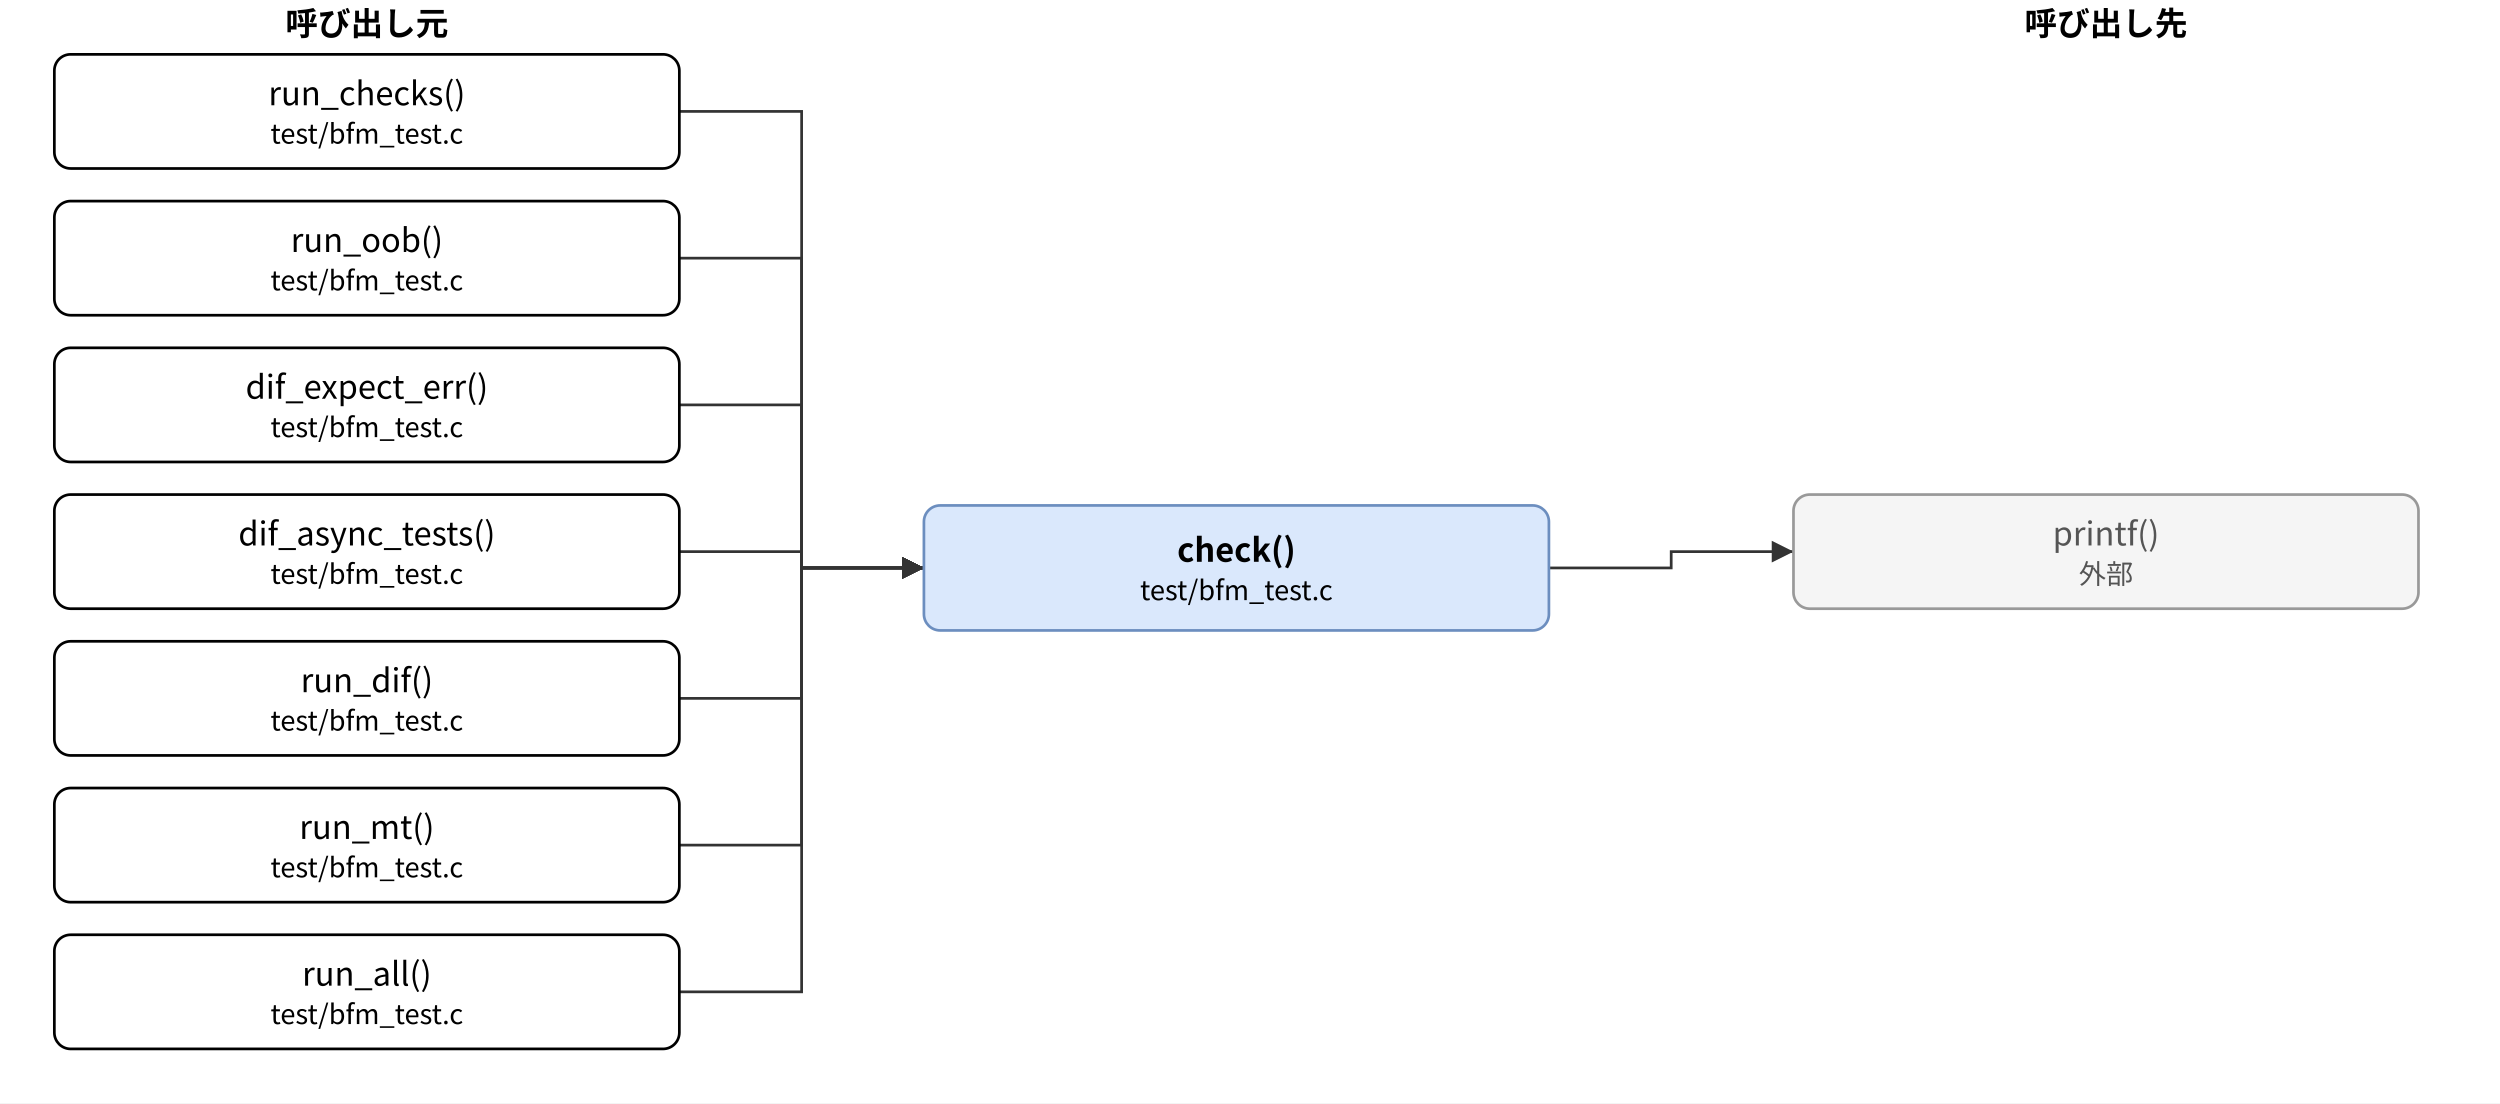
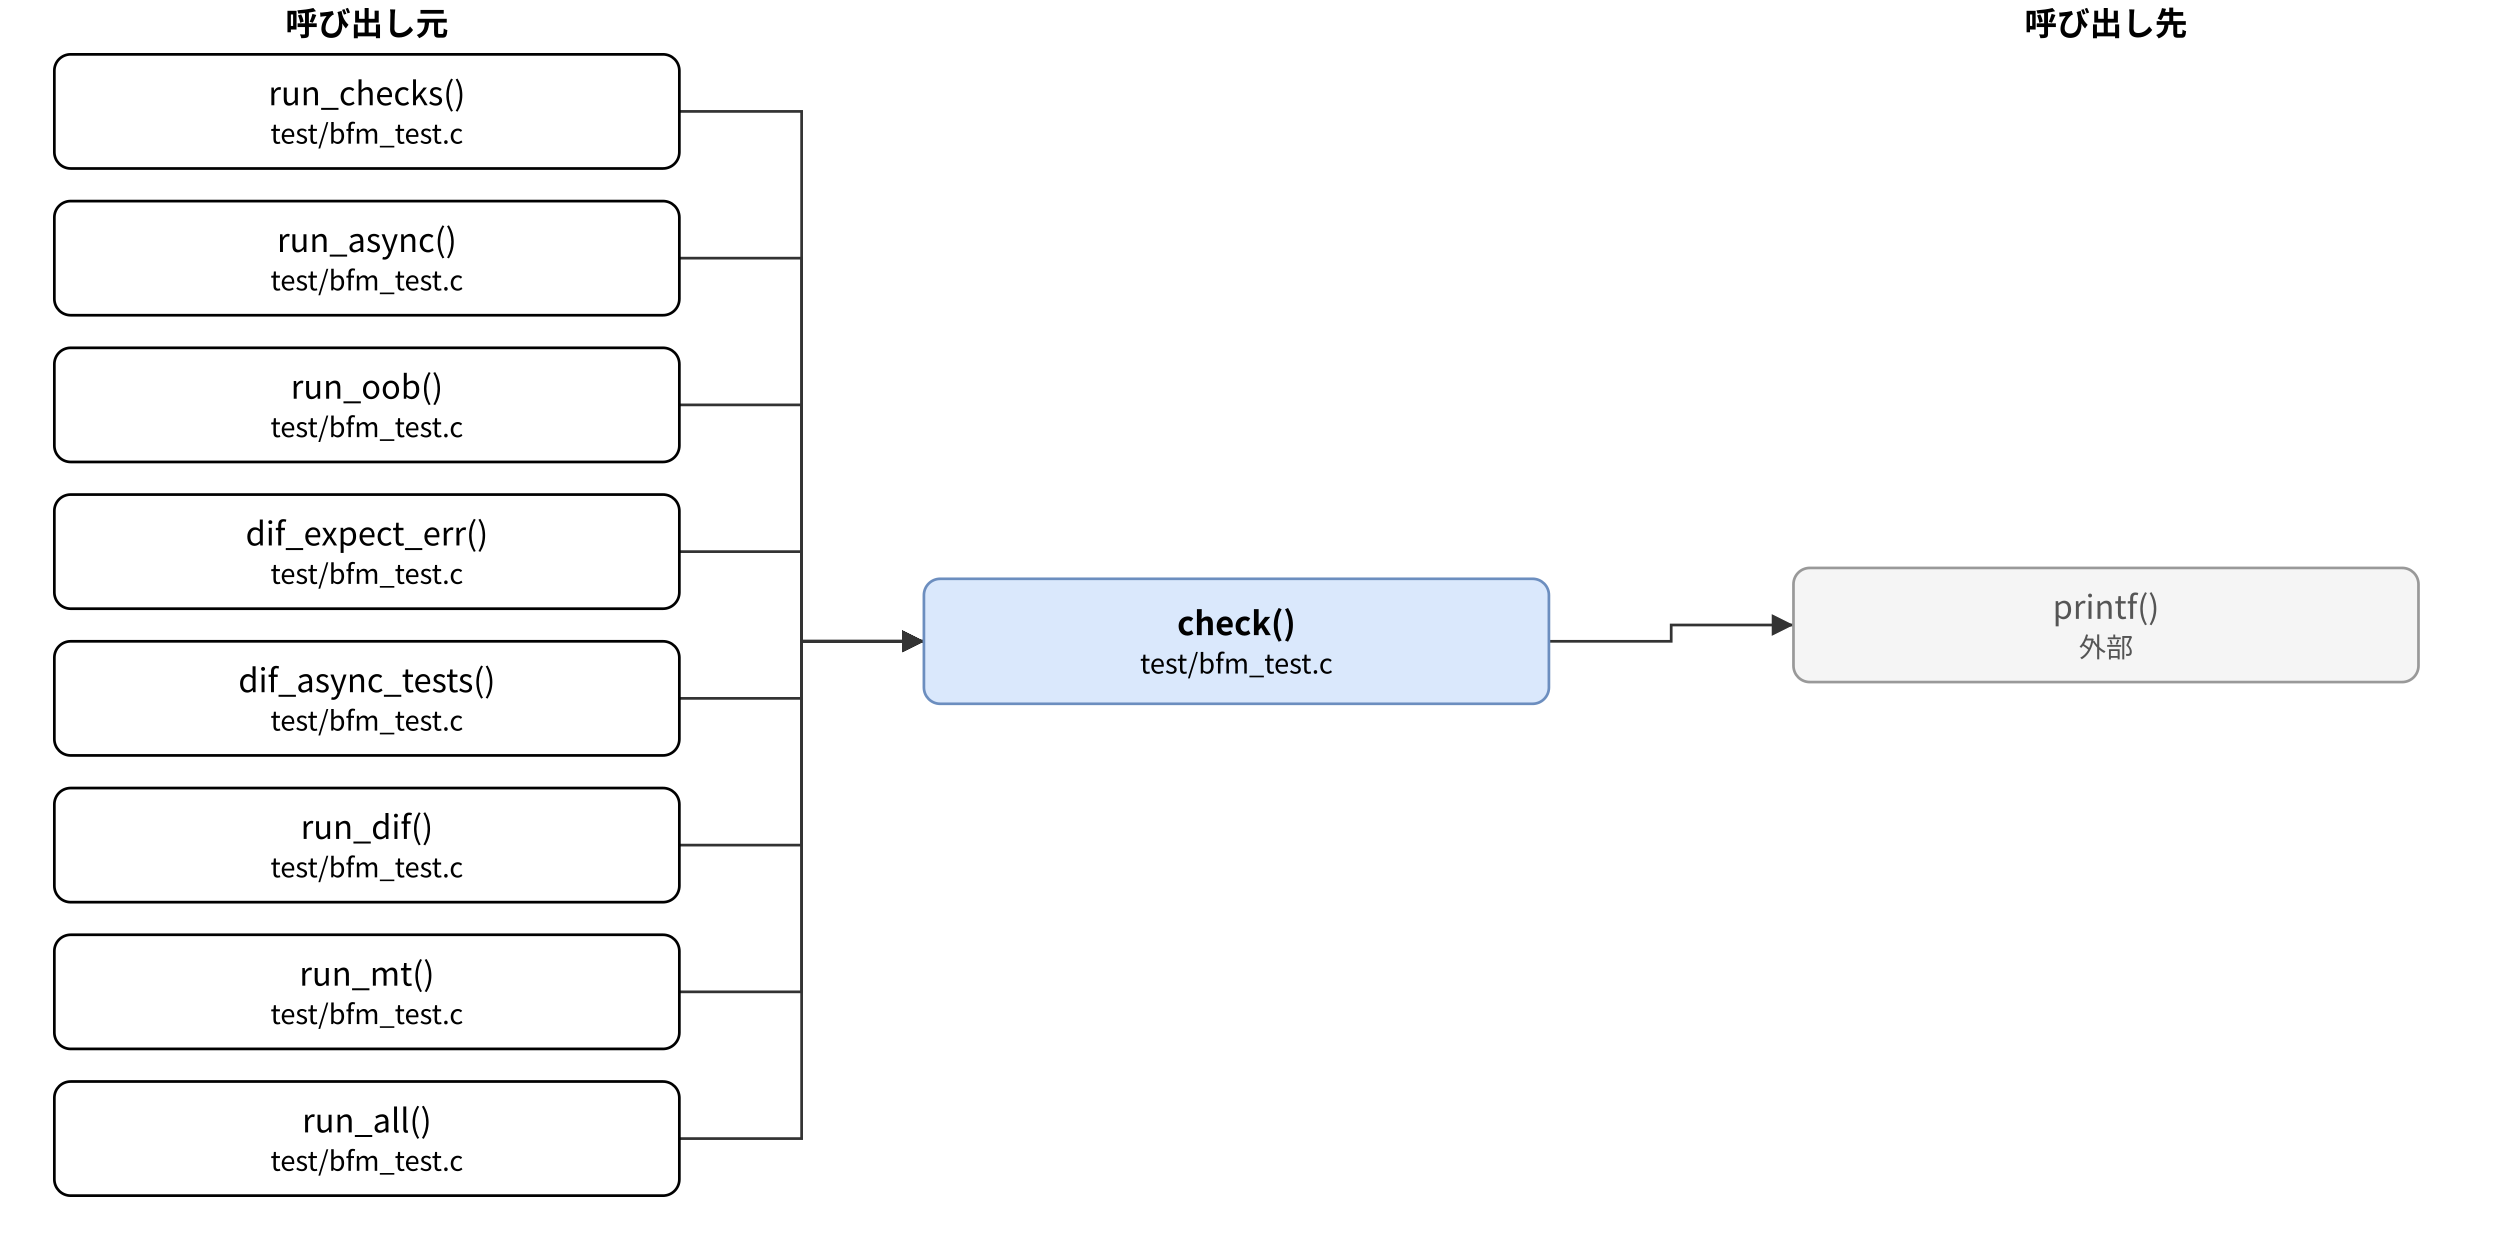
- <svg xmlns="http://www.w3.org/2000/svg" version="1.1" width="920" height="406" viewBox="0 0 920 406" font-family="Noto Sans CJK JP, Meiryo, sans-serif" content="&lt;mxfile host=&quot;bfmem-gen&quot; type=&quot;device&quot;&gt;&lt;diagram id=&quot;4dea095ecef15473bd58&quot; name=&quot;check 関係&quot;&gt;&lt;mxGraphModel dx=&quot;800&quot; dy=&quot;600&quot; grid=&quot;0&quot; gridSize=&quot;10&quot; guides=&quot;1&quot; tooltips=&quot;1&quot; connect=&quot;1&quot; arrows=&quot;1&quot; fold=&quot;1&quot; page=&quot;0&quot; pageScale=&quot;1&quot; math=&quot;0&quot; shadow=&quot;0&quot;&gt;&lt;root&gt;&lt;mxCell id=&quot;0&quot;/&gt;&lt;mxCell id=&quot;1&quot; parent=&quot;0&quot;/&gt;&lt;mxCell id=&quot;c&quot; value=&quot;check()&amp;lt;br&amp;gt;&amp;lt;font style=&amp;quot;font-size:10px&amp;quot;&amp;gt;test/bfm_test.c&amp;lt;/font&amp;gt;&quot; style=&quot;rounded=1;whiteSpace=wrap;html=1;fillColor=#dae8fc;strokeColor=#6c8ebf;fontStyle=1;&quot; vertex=&quot;1&quot; parent=&quot;1&quot;&gt;&lt;mxGeometry x=&quot;340.0&quot; y=&quot;186.0&quot; width=&quot;230.0&quot; height=&quot;46.0&quot; as=&quot;geometry&quot;/&gt;&lt;/mxCell&gt;&lt;mxCell id=&quot;l0&quot; value=&quot;run_checks()&amp;lt;br&amp;gt;&amp;lt;font style=&amp;quot;font-size:10px&amp;quot;&amp;gt;test/bfm_test.c&amp;lt;/font&amp;gt;&quot; style=&quot;rounded=1;whiteSpace=wrap;html=1;&quot; vertex=&quot;1&quot; parent=&quot;1&quot;&gt;&lt;mxGeometry x=&quot;20.0&quot; y=&quot;20.0&quot; width=&quot;230.0&quot; height=&quot;42.0&quot; as=&quot;geometry&quot;/&gt;&lt;/mxCell&gt;&lt;mxCell id=&quot;l1&quot; value=&quot;run_oob()&amp;lt;br&amp;gt;&amp;lt;font style=&amp;quot;font-size:10px&amp;quot;&amp;gt;test/bfm_test.c&amp;lt;/font&amp;gt;&quot; style=&quot;rounded=1;whiteSpace=wrap;html=1;&quot; vertex=&quot;1&quot; parent=&quot;1&quot;&gt;&lt;mxGeometry x=&quot;20.0&quot; y=&quot;74.0&quot; width=&quot;230.0&quot; height=&quot;42.0&quot; as=&quot;geometry&quot;/&gt;&lt;/mxCell&gt;&lt;mxCell id=&quot;l2&quot; value=&quot;dif_expect_err()&amp;lt;br&amp;gt;&amp;lt;font style=&amp;quot;font-size:10px&amp;quot;&amp;gt;test/bfm_test.c&amp;lt;/font&amp;gt;&quot; style=&quot;rounded=1;whiteSpace=wrap;html=1;&quot; vertex=&quot;1&quot; parent=&quot;1&quot;&gt;&lt;mxGeometry x=&quot;20.0&quot; y=&quot;128.0&quot; width=&quot;230.0&quot; height=&quot;42.0&quot; as=&quot;geometry&quot;/&gt;&lt;/mxCell&gt;&lt;mxCell id=&quot;l3&quot; value=&quot;dif_async_tests()&amp;lt;br&amp;gt;&amp;lt;font style=&amp;quot;font-size:10px&amp;quot;&amp;gt;test/bfm_test.c&amp;lt;/font&amp;gt;&quot; style=&quot;rounded=1;whiteSpace=wrap;html=1;&quot; vertex=&quot;1&quot; parent=&quot;1&quot;&gt;&lt;mxGeometry x=&quot;20.0&quot; y=&quot;182.0&quot; width=&quot;230.0&quot; height=&quot;42.0&quot; as=&quot;geometry&quot;/&gt;&lt;/mxCell&gt;&lt;mxCell id=&quot;l4&quot; value=&quot;run_dif()&amp;lt;br&amp;gt;&amp;lt;font style=&amp;quot;font-size:10px&amp;quot;&amp;gt;test/bfm_test.c&amp;lt;/font&amp;gt;&quot; style=&quot;rounded=1;whiteSpace=wrap;html=1;&quot; vertex=&quot;1&quot; parent=&quot;1&quot;&gt;&lt;mxGeometry x=&quot;20.0&quot; y=&quot;236.0&quot; width=&quot;230.0&quot; height=&quot;42.0&quot; as=&quot;geometry&quot;/&gt;&lt;/mxCell&gt;&lt;mxCell id=&quot;l5&quot; value=&quot;run_mt()&amp;lt;br&amp;gt;&amp;lt;font style=&amp;quot;font-size:10px&amp;quot;&amp;gt;test/bfm_test.c&amp;lt;/font&amp;gt;&quot; style=&quot;rounded=1;whiteSpace=wrap;html=1;&quot; vertex=&quot;1&quot; parent=&quot;1&quot;&gt;&lt;mxGeometry x=&quot;20.0&quot; y=&quot;290.0&quot; width=&quot;230.0&quot; height=&quot;42.0&quot; as=&quot;geometry&quot;/&gt;&lt;/mxCell&gt;&lt;mxCell id=&quot;l6&quot; value=&quot;run_all()&amp;lt;br&amp;gt;&amp;lt;font style=&amp;quot;font-size:10px&amp;quot;&amp;gt;test/bfm_test.c&amp;lt;/font&amp;gt;&quot; style=&quot;rounded=1;whiteSpace=wrap;html=1;&quot; vertex=&quot;1&quot; parent=&quot;1&quot;&gt;&lt;mxGeometry x=&quot;20.0&quot; y=&quot;344.0&quot; width=&quot;230.0&quot; height=&quot;42.0&quot; as=&quot;geometry&quot;/&gt;&lt;/mxCell&gt;&lt;mxCell id=&quot;r0&quot; value=&quot;printf()&amp;lt;br&amp;gt;&amp;lt;font style=&amp;quot;font-size:10px&amp;quot;&amp;gt;外部&amp;lt;/font&amp;gt;&quot; style=&quot;rounded=1;whiteSpace=wrap;html=1;fillColor=#f5f5f5;strokeColor=#999999;fontColor=#555555;&quot; vertex=&quot;1&quot; parent=&quot;1&quot;&gt;&lt;mxGeometry x=&quot;660.0&quot; y=&quot;182.0&quot; width=&quot;230.0&quot; height=&quot;42.0&quot; as=&quot;geometry&quot;/&gt;&lt;/mxCell&gt;&lt;mxCell id=&quot;e0&quot; value=&quot;&quot; style=&quot;edgeStyle=none;html=1;rounded=0;endArrow=block;endFill=1;exitX=1;exitY=0.5;exitDx=0;exitDy=0;exitPerimeter=0;entryX=0;entryY=0.5;entryDx=0;entryDy=0;entryPerimeter=0;&quot; edge=&quot;1&quot; parent=&quot;1&quot; source=&quot;l0&quot; target=&quot;c&quot;&gt;&lt;mxGeometry relative=&quot;1&quot; as=&quot;geometry&quot;&gt;&lt;Array as=&quot;points&quot;&gt;&lt;mxPoint x=&quot;295.0&quot; y=&quot;41.0&quot;/&gt;&lt;mxPoint x=&quot;295.0&quot; y=&quot;209.0&quot;/&gt;&lt;/Array&gt;&lt;/mxGeometry&gt;&lt;/mxCell&gt;&lt;mxCell id=&quot;e1&quot; value=&quot;&quot; style=&quot;edgeStyle=none;html=1;rounded=0;endArrow=block;endFill=1;exitX=1;exitY=0.5;exitDx=0;exitDy=0;exitPerimeter=0;entryX=0;entryY=0.5;entryDx=0;entryDy=0;entryPerimeter=0;&quot; edge=&quot;1&quot; parent=&quot;1&quot; source=&quot;l1&quot; target=&quot;c&quot;&gt;&lt;mxGeometry relative=&quot;1&quot; as=&quot;geometry&quot;&gt;&lt;Array as=&quot;points&quot;&gt;&lt;mxPoint x=&quot;295.0&quot; y=&quot;95.0&quot;/&gt;&lt;mxPoint x=&quot;295.0&quot; y=&quot;209.0&quot;/&gt;&lt;/Array&gt;&lt;/mxGeometry&gt;&lt;/mxCell&gt;&lt;mxCell id=&quot;e2&quot; value=&quot;&quot; style=&quot;edgeStyle=none;html=1;rounded=0;endArrow=block;endFill=1;exitX=1;exitY=0.5;exitDx=0;exitDy=0;exitPerimeter=0;entryX=0;entryY=0.5;entryDx=0;entryDy=0;entryPerimeter=0;&quot; edge=&quot;1&quot; parent=&quot;1&quot; source=&quot;l2&quot; target=&quot;c&quot;&gt;&lt;mxGeometry relative=&quot;1&quot; as=&quot;geometry&quot;&gt;&lt;Array as=&quot;points&quot;&gt;&lt;mxPoint x=&quot;295.0&quot; y=&quot;149.0&quot;/&gt;&lt;mxPoint x=&quot;295.0&quot; y=&quot;209.0&quot;/&gt;&lt;/Array&gt;&lt;/mxGeometry&gt;&lt;/mxCell&gt;&lt;mxCell id=&quot;e3&quot; value=&quot;&quot; style=&quot;edgeStyle=none;html=1;rounded=0;endArrow=block;endFill=1;exitX=1;exitY=0.5;exitDx=0;exitDy=0;exitPerimeter=0;entryX=0;entryY=0.5;entryDx=0;entryDy=0;entryPerimeter=0;&quot; edge=&quot;1&quot; parent=&quot;1&quot; source=&quot;l3&quot; target=&quot;c&quot;&gt;&lt;mxGeometry relative=&quot;1&quot; as=&quot;geometry&quot;&gt;&lt;Array as=&quot;points&quot;&gt;&lt;mxPoint x=&quot;295.0&quot; y=&quot;203.0&quot;/&gt;&lt;mxPoint x=&quot;295.0&quot; y=&quot;209.0&quot;/&gt;&lt;/Array&gt;&lt;/mxGeometry&gt;&lt;/mxCell&gt;&lt;mxCell id=&quot;e4&quot; value=&quot;&quot; style=&quot;edgeStyle=none;html=1;rounded=0;endArrow=block;endFill=1;exitX=1;exitY=0.5;exitDx=0;exitDy=0;exitPerimeter=0;entryX=0;entryY=0.5;entryDx=0;entryDy=0;entryPerimeter=0;&quot; edge=&quot;1&quot; parent=&quot;1&quot; source=&quot;l4&quot; target=&quot;c&quot;&gt;&lt;mxGeometry relative=&quot;1&quot; as=&quot;geometry&quot;&gt;&lt;Array as=&quot;points&quot;&gt;&lt;mxPoint x=&quot;295.0&quot; y=&quot;257.0&quot;/&gt;&lt;mxPoint x=&quot;295.0&quot; y=&quot;209.0&quot;/&gt;&lt;/Array&gt;&lt;/mxGeometry&gt;&lt;/mxCell&gt;&lt;mxCell id=&quot;e5&quot; value=&quot;&quot; style=&quot;edgeStyle=none;html=1;rounded=0;endArrow=block;endFill=1;exitX=1;exitY=0.5;exitDx=0;exitDy=0;exitPerimeter=0;entryX=0;entryY=0.5;entryDx=0;entryDy=0;entryPerimeter=0;&quot; edge=&quot;1&quot; parent=&quot;1&quot; source=&quot;l5&quot; target=&quot;c&quot;&gt;&lt;mxGeometry relative=&quot;1&quot; as=&quot;geometry&quot;&gt;&lt;Array as=&quot;points&quot;&gt;&lt;mxPoint x=&quot;295.0&quot; y=&quot;311.0&quot;/&gt;&lt;mxPoint x=&quot;295.0&quot; y=&quot;209.0&quot;/&gt;&lt;/Array&gt;&lt;/mxGeometry&gt;&lt;/mxCell&gt;&lt;mxCell id=&quot;e6&quot; value=&quot;&quot; style=&quot;edgeStyle=none;html=1;rounded=0;endArrow=block;endFill=1;exitX=1;exitY=0.5;exitDx=0;exitDy=0;exitPerimeter=0;entryX=0;entryY=0.5;entryDx=0;entryDy=0;entryPerimeter=0;&quot; edge=&quot;1&quot; parent=&quot;1&quot; source=&quot;l6&quot; target=&quot;c&quot;&gt;&lt;mxGeometry relative=&quot;1&quot; as=&quot;geometry&quot;&gt;&lt;Array as=&quot;points&quot;&gt;&lt;mxPoint x=&quot;295.0&quot; y=&quot;365.0&quot;/&gt;&lt;mxPoint x=&quot;295.0&quot; y=&quot;209.0&quot;/&gt;&lt;/Array&gt;&lt;/mxGeometry&gt;&lt;/mxCell&gt;&lt;mxCell id=&quot;e7&quot; value=&quot;&quot; style=&quot;edgeStyle=none;html=1;rounded=0;endArrow=block;endFill=1;exitX=1;exitY=0.5;exitDx=0;exitDy=0;exitPerimeter=0;entryX=0;entryY=0.5;entryDx=0;entryDy=0;entryPerimeter=0;&quot; edge=&quot;1&quot; parent=&quot;1&quot; source=&quot;c&quot; target=&quot;r0&quot;&gt;&lt;mxGeometry relative=&quot;1&quot; as=&quot;geometry&quot;&gt;&lt;Array as=&quot;points&quot;&gt;&lt;mxPoint x=&quot;615.0&quot; y=&quot;209.0&quot;/&gt;&lt;mxPoint x=&quot;615.0&quot; y=&quot;203.0&quot;/&gt;&lt;/Array&gt;&lt;/mxGeometry&gt;&lt;/mxCell&gt;&lt;mxCell id=&quot;h0&quot; value=&quot;呼び出し元&quot; style=&quot;text;html=1;align=center;fontStyle=1;&quot; vertex=&quot;1&quot; parent=&quot;1&quot;&gt;&lt;mxGeometry x=&quot;55.0&quot; y=&quot;0&quot; width=&quot;160&quot; height=&quot;18&quot; as=&quot;geometry&quot;/&gt;&lt;/mxCell&gt;&lt;mxCell id=&quot;h1&quot; value=&quot;呼び出し先&quot; style=&quot;text;html=1;align=center;fontStyle=1;&quot; vertex=&quot;1&quot; parent=&quot;1&quot;&gt;&lt;mxGeometry x=&quot;695.0&quot; y=&quot;0&quot; width=&quot;160&quot; height=&quot;18&quot; as=&quot;geometry&quot;/&gt;&lt;/mxCell&gt;&lt;/root&gt;&lt;/mxGraphModel&gt;&lt;/diagram&gt;&lt;/mxfile&gt;">
+ <svg xmlns="http://www.w3.org/2000/svg" version="1.1" width="920" height="460" viewBox="0 0 920 460" font-family="Noto Sans CJK JP, Meiryo, sans-serif" content="&lt;mxfile host=&quot;bfmem-gen&quot; type=&quot;device&quot;&gt;&lt;diagram id=&quot;4dea095ecef15473bd58&quot; name=&quot;check 関係&quot;&gt;&lt;mxGraphModel dx=&quot;800&quot; dy=&quot;600&quot; grid=&quot;0&quot; gridSize=&quot;10&quot; guides=&quot;1&quot; tooltips=&quot;1&quot; connect=&quot;1&quot; arrows=&quot;1&quot; fold=&quot;1&quot; page=&quot;0&quot; pageScale=&quot;1&quot; math=&quot;0&quot; shadow=&quot;0&quot;&gt;&lt;root&gt;&lt;mxCell id=&quot;0&quot;/&gt;&lt;mxCell id=&quot;1&quot; parent=&quot;0&quot;/&gt;&lt;mxCell id=&quot;c&quot; value=&quot;check()&amp;lt;br&amp;gt;&amp;lt;font style=&amp;quot;font-size:10px&amp;quot;&amp;gt;test/bfm_test.c&amp;lt;/font&amp;gt;&quot; style=&quot;rounded=1;whiteSpace=wrap;html=1;fillColor=#dae8fc;strokeColor=#6c8ebf;fontStyle=1;&quot; vertex=&quot;1&quot; parent=&quot;1&quot;&gt;&lt;mxGeometry x=&quot;340.0&quot; y=&quot;213.0&quot; width=&quot;230.0&quot; height=&quot;46.0&quot; as=&quot;geometry&quot;/&gt;&lt;/mxCell&gt;&lt;mxCell id=&quot;l0&quot; value=&quot;run_checks()&amp;lt;br&amp;gt;&amp;lt;font style=&amp;quot;font-size:10px&amp;quot;&amp;gt;test/bfm_test.c&amp;lt;/font&amp;gt;&quot; style=&quot;rounded=1;whiteSpace=wrap;html=1;&quot; vertex=&quot;1&quot; parent=&quot;1&quot;&gt;&lt;mxGeometry x=&quot;20.0&quot; y=&quot;20.0&quot; width=&quot;230.0&quot; height=&quot;42.0&quot; as=&quot;geometry&quot;/&gt;&lt;/mxCell&gt;&lt;mxCell id=&quot;l1&quot; value=&quot;run_async()&amp;lt;br&amp;gt;&amp;lt;font style=&amp;quot;font-size:10px&amp;quot;&amp;gt;test/bfm_test.c&amp;lt;/font&amp;gt;&quot; style=&quot;rounded=1;whiteSpace=wrap;html=1;&quot; vertex=&quot;1&quot; parent=&quot;1&quot;&gt;&lt;mxGeometry x=&quot;20.0&quot; y=&quot;74.0&quot; width=&quot;230.0&quot; height=&quot;42.0&quot; as=&quot;geometry&quot;/&gt;&lt;/mxCell&gt;&lt;mxCell id=&quot;l2&quot; value=&quot;run_oob()&amp;lt;br&amp;gt;&amp;lt;font style=&amp;quot;font-size:10px&amp;quot;&amp;gt;test/bfm_test.c&amp;lt;/font&amp;gt;&quot; style=&quot;rounded=1;whiteSpace=wrap;html=1;&quot; vertex=&quot;1&quot; parent=&quot;1&quot;&gt;&lt;mxGeometry x=&quot;20.0&quot; y=&quot;128.0&quot; width=&quot;230.0&quot; height=&quot;42.0&quot; as=&quot;geometry&quot;/&gt;&lt;/mxCell&gt;&lt;mxCell id=&quot;l3&quot; value=&quot;dif_expect_err()&amp;lt;br&amp;gt;&amp;lt;font style=&amp;quot;font-size:10px&amp;quot;&amp;gt;test/bfm_test.c&amp;lt;/font&amp;gt;&quot; style=&quot;rounded=1;whiteSpace=wrap;html=1;&quot; vertex=&quot;1&quot; parent=&quot;1&quot;&gt;&lt;mxGeometry x=&quot;20.0&quot; y=&quot;182.0&quot; width=&quot;230.0&quot; height=&quot;42.0&quot; as=&quot;geometry&quot;/&gt;&lt;/mxCell&gt;&lt;mxCell id=&quot;l4&quot; value=&quot;dif_async_tests()&amp;lt;br&amp;gt;&amp;lt;font style=&amp;quot;font-size:10px&amp;quot;&amp;gt;test/bfm_test.c&amp;lt;/font&amp;gt;&quot; style=&quot;rounded=1;whiteSpace=wrap;html=1;&quot; vertex=&quot;1&quot; parent=&quot;1&quot;&gt;&lt;mxGeometry x=&quot;20.0&quot; y=&quot;236.0&quot; width=&quot;230.0&quot; height=&quot;42.0&quot; as=&quot;geometry&quot;/&gt;&lt;/mxCell&gt;&lt;mxCell id=&quot;l5&quot; value=&quot;run_dif()&amp;lt;br&amp;gt;&amp;lt;font style=&amp;quot;font-size:10px&amp;quot;&amp;gt;test/bfm_test.c&amp;lt;/font&amp;gt;&quot; style=&quot;rounded=1;whiteSpace=wrap;html=1;&quot; vertex=&quot;1&quot; parent=&quot;1&quot;&gt;&lt;mxGeometry x=&quot;20.0&quot; y=&quot;290.0&quot; width=&quot;230.0&quot; height=&quot;42.0&quot; as=&quot;geometry&quot;/&gt;&lt;/mxCell&gt;&lt;mxCell id=&quot;l6&quot; value=&quot;run_mt()&amp;lt;br&amp;gt;&amp;lt;font style=&amp;quot;font-size:10px&amp;quot;&amp;gt;test/bfm_test.c&amp;lt;/font&amp;gt;&quot; style=&quot;rounded=1;whiteSpace=wrap;html=1;&quot; vertex=&quot;1&quot; parent=&quot;1&quot;&gt;&lt;mxGeometry x=&quot;20.0&quot; y=&quot;344.0&quot; width=&quot;230.0&quot; height=&quot;42.0&quot; as=&quot;geometry&quot;/&gt;&lt;/mxCell&gt;&lt;mxCell id=&quot;l7&quot; value=&quot;run_all()&amp;lt;br&amp;gt;&amp;lt;font style=&amp;quot;font-size:10px&amp;quot;&amp;gt;test/bfm_test.c&amp;lt;/font&amp;gt;&quot; style=&quot;rounded=1;whiteSpace=wrap;html=1;&quot; vertex=&quot;1&quot; parent=&quot;1&quot;&gt;&lt;mxGeometry x=&quot;20.0&quot; y=&quot;398.0&quot; width=&quot;230.0&quot; height=&quot;42.0&quot; as=&quot;geometry&quot;/&gt;&lt;/mxCell&gt;&lt;mxCell id=&quot;r0&quot; value=&quot;printf()&amp;lt;br&amp;gt;&amp;lt;font style=&amp;quot;font-size:10px&amp;quot;&amp;gt;外部&amp;lt;/font&amp;gt;&quot; style=&quot;rounded=1;whiteSpace=wrap;html=1;fillColor=#f5f5f5;strokeColor=#999999;fontColor=#555555;&quot; vertex=&quot;1&quot; parent=&quot;1&quot;&gt;&lt;mxGeometry x=&quot;660.0&quot; y=&quot;209.0&quot; width=&quot;230.0&quot; height=&quot;42.0&quot; as=&quot;geometry&quot;/&gt;&lt;/mxCell&gt;&lt;mxCell id=&quot;e0&quot; value=&quot;&quot; style=&quot;edgeStyle=none;html=1;rounded=0;endArrow=block;endFill=1;exitX=1;exitY=0.5;exitDx=0;exitDy=0;exitPerimeter=0;entryX=0;entryY=0.5;entryDx=0;entryDy=0;entryPerimeter=0;&quot; edge=&quot;1&quot; parent=&quot;1&quot; source=&quot;l0&quot; target=&quot;c&quot;&gt;&lt;mxGeometry relative=&quot;1&quot; as=&quot;geometry&quot;&gt;&lt;Array as=&quot;points&quot;&gt;&lt;mxPoint x=&quot;295.0&quot; y=&quot;41.0&quot;/&gt;&lt;mxPoint x=&quot;295.0&quot; y=&quot;236.0&quot;/&gt;&lt;/Array&gt;&lt;/mxGeometry&gt;&lt;/mxCell&gt;&lt;mxCell id=&quot;e1&quot; value=&quot;&quot; style=&quot;edgeStyle=none;html=1;rounded=0;endArrow=block;endFill=1;exitX=1;exitY=0.5;exitDx=0;exitDy=0;exitPerimeter=0;entryX=0;entryY=0.5;entryDx=0;entryDy=0;entryPerimeter=0;&quot; edge=&quot;1&quot; parent=&quot;1&quot; source=&quot;l1&quot; target=&quot;c&quot;&gt;&lt;mxGeometry relative=&quot;1&quot; as=&quot;geometry&quot;&gt;&lt;Array as=&quot;points&quot;&gt;&lt;mxPoint x=&quot;295.0&quot; y=&quot;95.0&quot;/&gt;&lt;mxPoint x=&quot;295.0&quot; y=&quot;236.0&quot;/&gt;&lt;/Array&gt;&lt;/mxGeometry&gt;&lt;/mxCell&gt;&lt;mxCell id=&quot;e2&quot; value=&quot;&quot; style=&quot;edgeStyle=none;html=1;rounded=0;endArrow=block;endFill=1;exitX=1;exitY=0.5;exitDx=0;exitDy=0;exitPerimeter=0;entryX=0;entryY=0.5;entryDx=0;entryDy=0;entryPerimeter=0;&quot; edge=&quot;1&quot; parent=&quot;1&quot; source=&quot;l2&quot; target=&quot;c&quot;&gt;&lt;mxGeometry relative=&quot;1&quot; as=&quot;geometry&quot;&gt;&lt;Array as=&quot;points&quot;&gt;&lt;mxPoint x=&quot;295.0&quot; y=&quot;149.0&quot;/&gt;&lt;mxPoint x=&quot;295.0&quot; y=&quot;236.0&quot;/&gt;&lt;/Array&gt;&lt;/mxGeometry&gt;&lt;/mxCell&gt;&lt;mxCell id=&quot;e3&quot; value=&quot;&quot; style=&quot;edgeStyle=none;html=1;rounded=0;endArrow=block;endFill=1;exitX=1;exitY=0.5;exitDx=0;exitDy=0;exitPerimeter=0;entryX=0;entryY=0.5;entryDx=0;entryDy=0;entryPerimeter=0;&quot; edge=&quot;1&quot; parent=&quot;1&quot; source=&quot;l3&quot; target=&quot;c&quot;&gt;&lt;mxGeometry relative=&quot;1&quot; as=&quot;geometry&quot;&gt;&lt;Array as=&quot;points&quot;&gt;&lt;mxPoint x=&quot;295.0&quot; y=&quot;203.0&quot;/&gt;&lt;mxPoint x=&quot;295.0&quot; y=&quot;236.0&quot;/&gt;&lt;/Array&gt;&lt;/mxGeometry&gt;&lt;/mxCell&gt;&lt;mxCell id=&quot;e4&quot; value=&quot;&quot; style=&quot;edgeStyle=none;html=1;rounded=0;endArrow=block;endFill=1;exitX=1;exitY=0.5;exitDx=0;exitDy=0;exitPerimeter=0;entryX=0;entryY=0.5;entryDx=0;entryDy=0;entryPerimeter=0;&quot; edge=&quot;1&quot; parent=&quot;1&quot; source=&quot;l4&quot; target=&quot;c&quot;&gt;&lt;mxGeometry relative=&quot;1&quot; as=&quot;geometry&quot;&gt;&lt;Array as=&quot;points&quot;&gt;&lt;mxPoint x=&quot;295.0&quot; y=&quot;257.0&quot;/&gt;&lt;mxPoint x=&quot;295.0&quot; y=&quot;236.0&quot;/&gt;&lt;/Array&gt;&lt;/mxGeometry&gt;&lt;/mxCell&gt;&lt;mxCell id=&quot;e5&quot; value=&quot;&quot; style=&quot;edgeStyle=none;html=1;rounded=0;endArrow=block;endFill=1;exitX=1;exitY=0.5;exitDx=0;exitDy=0;exitPerimeter=0;entryX=0;entryY=0.5;entryDx=0;entryDy=0;entryPerimeter=0;&quot; edge=&quot;1&quot; parent=&quot;1&quot; source=&quot;l5&quot; target=&quot;c&quot;&gt;&lt;mxGeometry relative=&quot;1&quot; as=&quot;geometry&quot;&gt;&lt;Array as=&quot;points&quot;&gt;&lt;mxPoint x=&quot;295.0&quot; y=&quot;311.0&quot;/&gt;&lt;mxPoint x=&quot;295.0&quot; y=&quot;236.0&quot;/&gt;&lt;/Array&gt;&lt;/mxGeometry&gt;&lt;/mxCell&gt;&lt;mxCell id=&quot;e6&quot; value=&quot;&quot; style=&quot;edgeStyle=none;html=1;rounded=0;endArrow=block;endFill=1;exitX=1;exitY=0.5;exitDx=0;exitDy=0;exitPerimeter=0;entryX=0;entryY=0.5;entryDx=0;entryDy=0;entryPerimeter=0;&quot; edge=&quot;1&quot; parent=&quot;1&quot; source=&quot;l6&quot; target=&quot;c&quot;&gt;&lt;mxGeometry relative=&quot;1&quot; as=&quot;geometry&quot;&gt;&lt;Array as=&quot;points&quot;&gt;&lt;mxPoint x=&quot;295.0&quot; y=&quot;365.0&quot;/&gt;&lt;mxPoint x=&quot;295.0&quot; y=&quot;236.0&quot;/&gt;&lt;/Array&gt;&lt;/mxGeometry&gt;&lt;/mxCell&gt;&lt;mxCell id=&quot;e7&quot; value=&quot;&quot; style=&quot;edgeStyle=none;html=1;rounded=0;endArrow=block;endFill=1;exitX=1;exitY=0.5;exitDx=0;exitDy=0;exitPerimeter=0;entryX=0;entryY=0.5;entryDx=0;entryDy=0;entryPerimeter=0;&quot; edge=&quot;1&quot; parent=&quot;1&quot; source=&quot;l7&quot; target=&quot;c&quot;&gt;&lt;mxGeometry relative=&quot;1&quot; as=&quot;geometry&quot;&gt;&lt;Array as=&quot;points&quot;&gt;&lt;mxPoint x=&quot;295.0&quot; y=&quot;419.0&quot;/&gt;&lt;mxPoint x=&quot;295.0&quot; y=&quot;236.0&quot;/&gt;&lt;/Array&gt;&lt;/mxGeometry&gt;&lt;/mxCell&gt;&lt;mxCell id=&quot;e8&quot; value=&quot;&quot; style=&quot;edgeStyle=none;html=1;rounded=0;endArrow=block;endFill=1;exitX=1;exitY=0.5;exitDx=0;exitDy=0;exitPerimeter=0;entryX=0;entryY=0.5;entryDx=0;entryDy=0;entryPerimeter=0;&quot; edge=&quot;1&quot; parent=&quot;1&quot; source=&quot;c&quot; target=&quot;r0&quot;&gt;&lt;mxGeometry relative=&quot;1&quot; as=&quot;geometry&quot;&gt;&lt;Array as=&quot;points&quot;&gt;&lt;mxPoint x=&quot;615.0&quot; y=&quot;236.0&quot;/&gt;&lt;mxPoint x=&quot;615.0&quot; y=&quot;230.0&quot;/&gt;&lt;/Array&gt;&lt;/mxGeometry&gt;&lt;/mxCell&gt;&lt;mxCell id=&quot;h0&quot; value=&quot;呼び出し元&quot; style=&quot;text;html=1;align=center;fontStyle=1;&quot; vertex=&quot;1&quot; parent=&quot;1&quot;&gt;&lt;mxGeometry x=&quot;55.0&quot; y=&quot;0&quot; width=&quot;160&quot; height=&quot;18&quot; as=&quot;geometry&quot;/&gt;&lt;/mxCell&gt;&lt;mxCell id=&quot;h1&quot; value=&quot;呼び出し先&quot; style=&quot;text;html=1;align=center;fontStyle=1;&quot; vertex=&quot;1&quot; parent=&quot;1&quot;&gt;&lt;mxGeometry x=&quot;695.0&quot; y=&quot;0&quot; width=&quot;160&quot; height=&quot;18&quot; as=&quot;geometry&quot;/&gt;&lt;/mxCell&gt;&lt;/root&gt;&lt;/mxGraphModel&gt;&lt;/diagram&gt;&lt;/mxfile&gt;">
  <defs>
    <marker id="a" viewBox="0 0 10 10" refX="10" refY="5" markerWidth="8" markerHeight="8" orient="auto-start-reverse">
      <path d="M0,0 L10,5 L0,10 z" fill="#333333" />
    </marker>
  </defs>
-   <rect x="0" y="0" width="920" height="406" fill="#ffffff" />
+   <rect x="0" y="0" width="920" height="460" fill="#ffffff" />
  <text x="135.0" y="13" font-size="12" font-weight="bold" text-anchor="middle">呼び出し元</text>
  <text x="775.0" y="13" font-size="12" font-weight="bold" text-anchor="middle">呼び出し先</text>
-   <polyline points="250.0,41.0 295.0,41.0 295.0,209.0 340.0,209.0" fill="none" stroke="#333333" marker-end="url(#a)" />
-   <polyline points="250.0,95.0 295.0,95.0 295.0,209.0 340.0,209.0" fill="none" stroke="#333333" marker-end="url(#a)" />
-   <polyline points="250.0,149.0 295.0,149.0 295.0,209.0 340.0,209.0" fill="none" stroke="#333333" marker-end="url(#a)" />
-   <polyline points="250.0,203.0 295.0,203.0 295.0,209.0 340.0,209.0" fill="none" stroke="#333333" marker-end="url(#a)" />
-   <polyline points="250.0,257.0 295.0,257.0 295.0,209.0 340.0,209.0" fill="none" stroke="#333333" marker-end="url(#a)" />
-   <polyline points="250.0,311.0 295.0,311.0 295.0,209.0 340.0,209.0" fill="none" stroke="#333333" marker-end="url(#a)" />
-   <polyline points="250.0,365.0 295.0,365.0 295.0,209.0 340.0,209.0" fill="none" stroke="#333333" marker-end="url(#a)" />
-   <polyline points="570.0,209.0 615.0,209.0 615.0,203.0 660.0,203.0" fill="none" stroke="#333333" marker-end="url(#a)" />
-   <rect x="340.0" y="186.0" width="230.0" height="46.0" rx="6" fill="#dae8fc" stroke="#6c8ebf" />
-   <text x="455.0" y="201.5" font-size="12" text-anchor="middle" dominant-baseline="central" fill="#000000" font-weight="bold">check()</text>
-   <text x="455.0" y="216.5" font-size="10" text-anchor="middle" dominant-baseline="central" fill="#000000">test/bfm_test.c</text>
+   <polyline points="250.0,41.0 295.0,41.0 295.0,236.0 340.0,236.0" fill="none" stroke="#333333" marker-end="url(#a)" />
+   <polyline points="250.0,95.0 295.0,95.0 295.0,236.0 340.0,236.0" fill="none" stroke="#333333" marker-end="url(#a)" />
+   <polyline points="250.0,149.0 295.0,149.0 295.0,236.0 340.0,236.0" fill="none" stroke="#333333" marker-end="url(#a)" />
+   <polyline points="250.0,203.0 295.0,203.0 295.0,236.0 340.0,236.0" fill="none" stroke="#333333" marker-end="url(#a)" />
+   <polyline points="250.0,257.0 295.0,257.0 295.0,236.0 340.0,236.0" fill="none" stroke="#333333" marker-end="url(#a)" />
+   <polyline points="250.0,311.0 295.0,311.0 295.0,236.0 340.0,236.0" fill="none" stroke="#333333" marker-end="url(#a)" />
+   <polyline points="250.0,365.0 295.0,365.0 295.0,236.0 340.0,236.0" fill="none" stroke="#333333" marker-end="url(#a)" />
+   <polyline points="250.0,419.0 295.0,419.0 295.0,236.0 340.0,236.0" fill="none" stroke="#333333" marker-end="url(#a)" />
+   <polyline points="570.0,236.0 615.0,236.0 615.0,230.0 660.0,230.0" fill="none" stroke="#333333" marker-end="url(#a)" />
+   <rect x="340.0" y="213.0" width="230.0" height="46.0" rx="6" fill="#dae8fc" stroke="#6c8ebf" />
+   <text x="455.0" y="228.5" font-size="12" text-anchor="middle" dominant-baseline="central" fill="#000000" font-weight="bold">check()</text>
+   <text x="455.0" y="243.5" font-size="10" text-anchor="middle" dominant-baseline="central" fill="#000000">test/bfm_test.c</text>
  <rect x="20.0" y="20.0" width="230.0" height="42.0" rx="6" fill="#ffffff" stroke="#000000" />
  <text x="135.0" y="33.5" font-size="12" text-anchor="middle" dominant-baseline="central" fill="#000000">run_checks()</text>
  <text x="135.0" y="48.5" font-size="10" text-anchor="middle" dominant-baseline="central" fill="#000000">test/bfm_test.c</text>
  <rect x="20.0" y="74.0" width="230.0" height="42.0" rx="6" fill="#ffffff" stroke="#000000" />
-   <text x="135.0" y="87.5" font-size="12" text-anchor="middle" dominant-baseline="central" fill="#000000">run_oob()</text>
+   <text x="135.0" y="87.5" font-size="12" text-anchor="middle" dominant-baseline="central" fill="#000000">run_async()</text>
  <text x="135.0" y="102.5" font-size="10" text-anchor="middle" dominant-baseline="central" fill="#000000">test/bfm_test.c</text>
  <rect x="20.0" y="128.0" width="230.0" height="42.0" rx="6" fill="#ffffff" stroke="#000000" />
-   <text x="135.0" y="141.5" font-size="12" text-anchor="middle" dominant-baseline="central" fill="#000000">dif_expect_err()</text>
+   <text x="135.0" y="141.5" font-size="12" text-anchor="middle" dominant-baseline="central" fill="#000000">run_oob()</text>
  <text x="135.0" y="156.5" font-size="10" text-anchor="middle" dominant-baseline="central" fill="#000000">test/bfm_test.c</text>
  <rect x="20.0" y="182.0" width="230.0" height="42.0" rx="6" fill="#ffffff" stroke="#000000" />
-   <text x="135.0" y="195.5" font-size="12" text-anchor="middle" dominant-baseline="central" fill="#000000">dif_async_tests()</text>
+   <text x="135.0" y="195.5" font-size="12" text-anchor="middle" dominant-baseline="central" fill="#000000">dif_expect_err()</text>
  <text x="135.0" y="210.5" font-size="10" text-anchor="middle" dominant-baseline="central" fill="#000000">test/bfm_test.c</text>
  <rect x="20.0" y="236.0" width="230.0" height="42.0" rx="6" fill="#ffffff" stroke="#000000" />
-   <text x="135.0" y="249.5" font-size="12" text-anchor="middle" dominant-baseline="central" fill="#000000">run_dif()</text>
+   <text x="135.0" y="249.5" font-size="12" text-anchor="middle" dominant-baseline="central" fill="#000000">dif_async_tests()</text>
  <text x="135.0" y="264.5" font-size="10" text-anchor="middle" dominant-baseline="central" fill="#000000">test/bfm_test.c</text>
  <rect x="20.0" y="290.0" width="230.0" height="42.0" rx="6" fill="#ffffff" stroke="#000000" />
-   <text x="135.0" y="303.5" font-size="12" text-anchor="middle" dominant-baseline="central" fill="#000000">run_mt()</text>
+   <text x="135.0" y="303.5" font-size="12" text-anchor="middle" dominant-baseline="central" fill="#000000">run_dif()</text>
  <text x="135.0" y="318.5" font-size="10" text-anchor="middle" dominant-baseline="central" fill="#000000">test/bfm_test.c</text>
  <rect x="20.0" y="344.0" width="230.0" height="42.0" rx="6" fill="#ffffff" stroke="#000000" />
-   <text x="135.0" y="357.5" font-size="12" text-anchor="middle" dominant-baseline="central" fill="#000000">run_all()</text>
+   <text x="135.0" y="357.5" font-size="12" text-anchor="middle" dominant-baseline="central" fill="#000000">run_mt()</text>
  <text x="135.0" y="372.5" font-size="10" text-anchor="middle" dominant-baseline="central" fill="#000000">test/bfm_test.c</text>
-   <rect x="660.0" y="182.0" width="230.0" height="42.0" rx="6" fill="#f5f5f5" stroke="#999999" />
-   <text x="775.0" y="195.5" font-size="12" text-anchor="middle" dominant-baseline="central" fill="#555555">printf()</text>
-   <text x="775.0" y="210.5" font-size="10" text-anchor="middle" dominant-baseline="central" fill="#555555">外部</text>
+   <rect x="20.0" y="398.0" width="230.0" height="42.0" rx="6" fill="#ffffff" stroke="#000000" />
+   <text x="135.0" y="411.5" font-size="12" text-anchor="middle" dominant-baseline="central" fill="#000000">run_all()</text>
+   <text x="135.0" y="426.5" font-size="10" text-anchor="middle" dominant-baseline="central" fill="#000000">test/bfm_test.c</text>
+   <rect x="660.0" y="209.0" width="230.0" height="42.0" rx="6" fill="#f5f5f5" stroke="#999999" />
+   <text x="775.0" y="222.5" font-size="12" text-anchor="middle" dominant-baseline="central" fill="#555555">printf()</text>
+   <text x="775.0" y="237.5" font-size="10" text-anchor="middle" dominant-baseline="central" fill="#555555">外部</text>
</svg>
